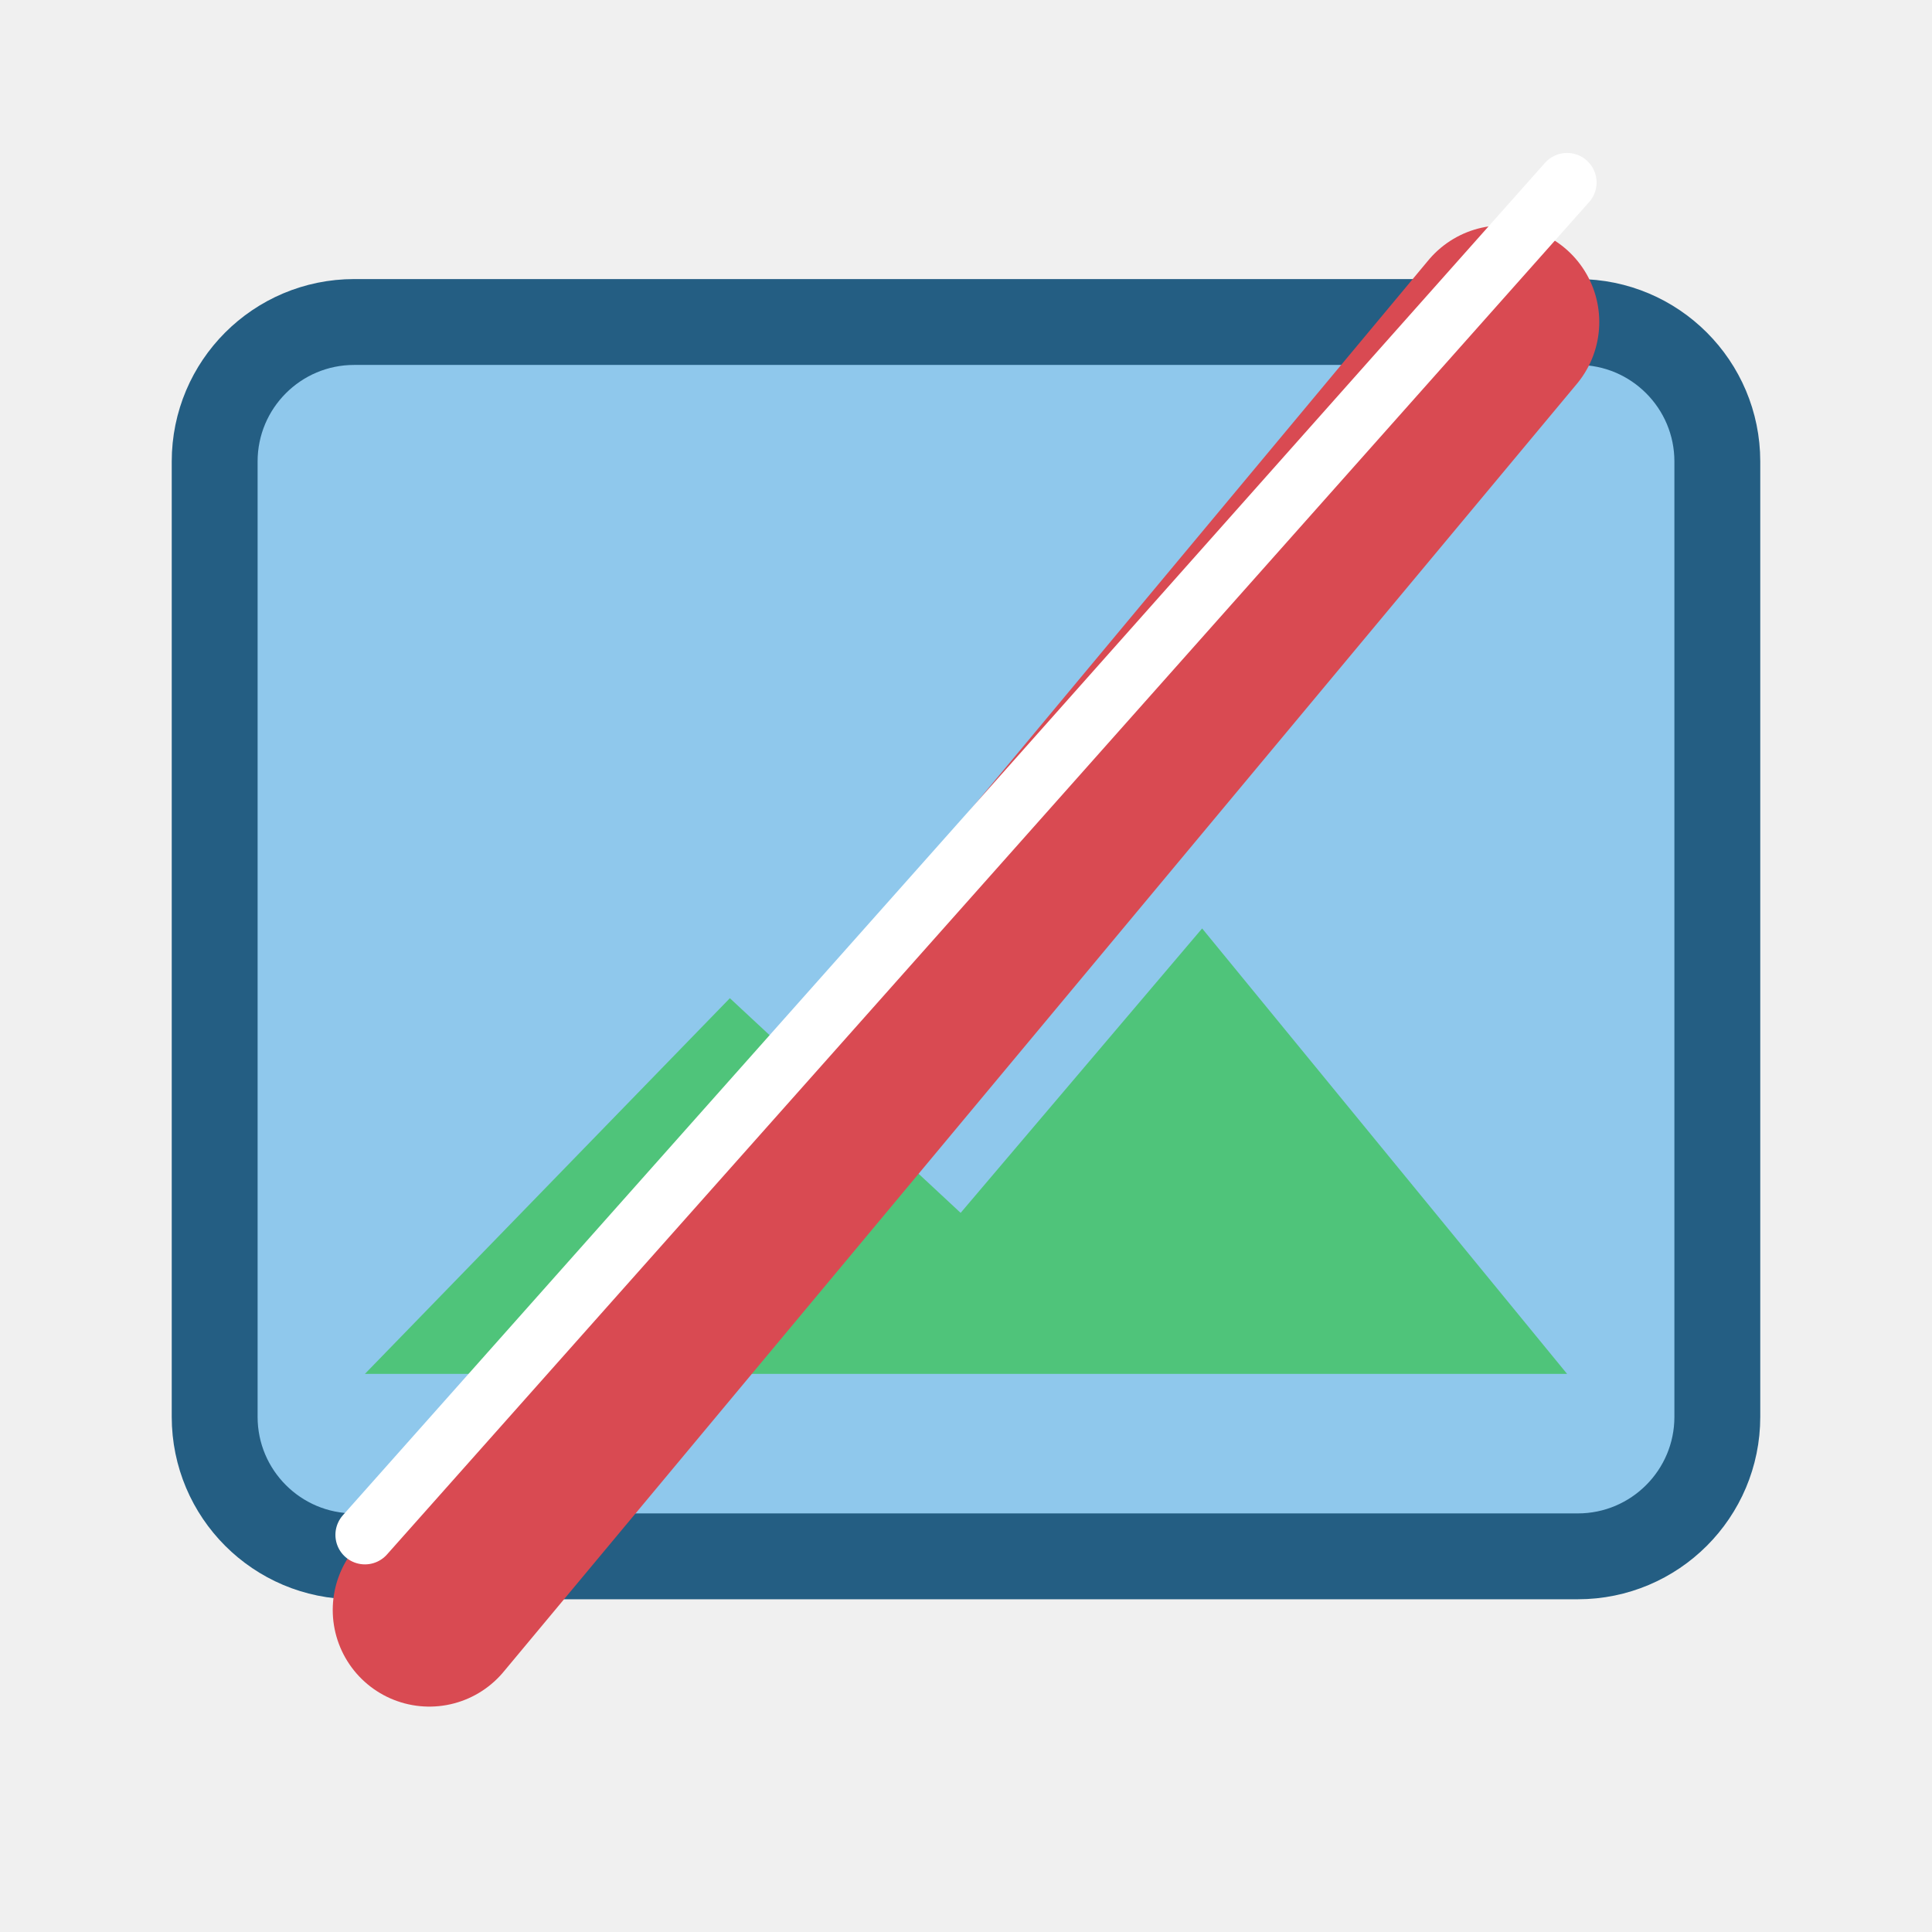
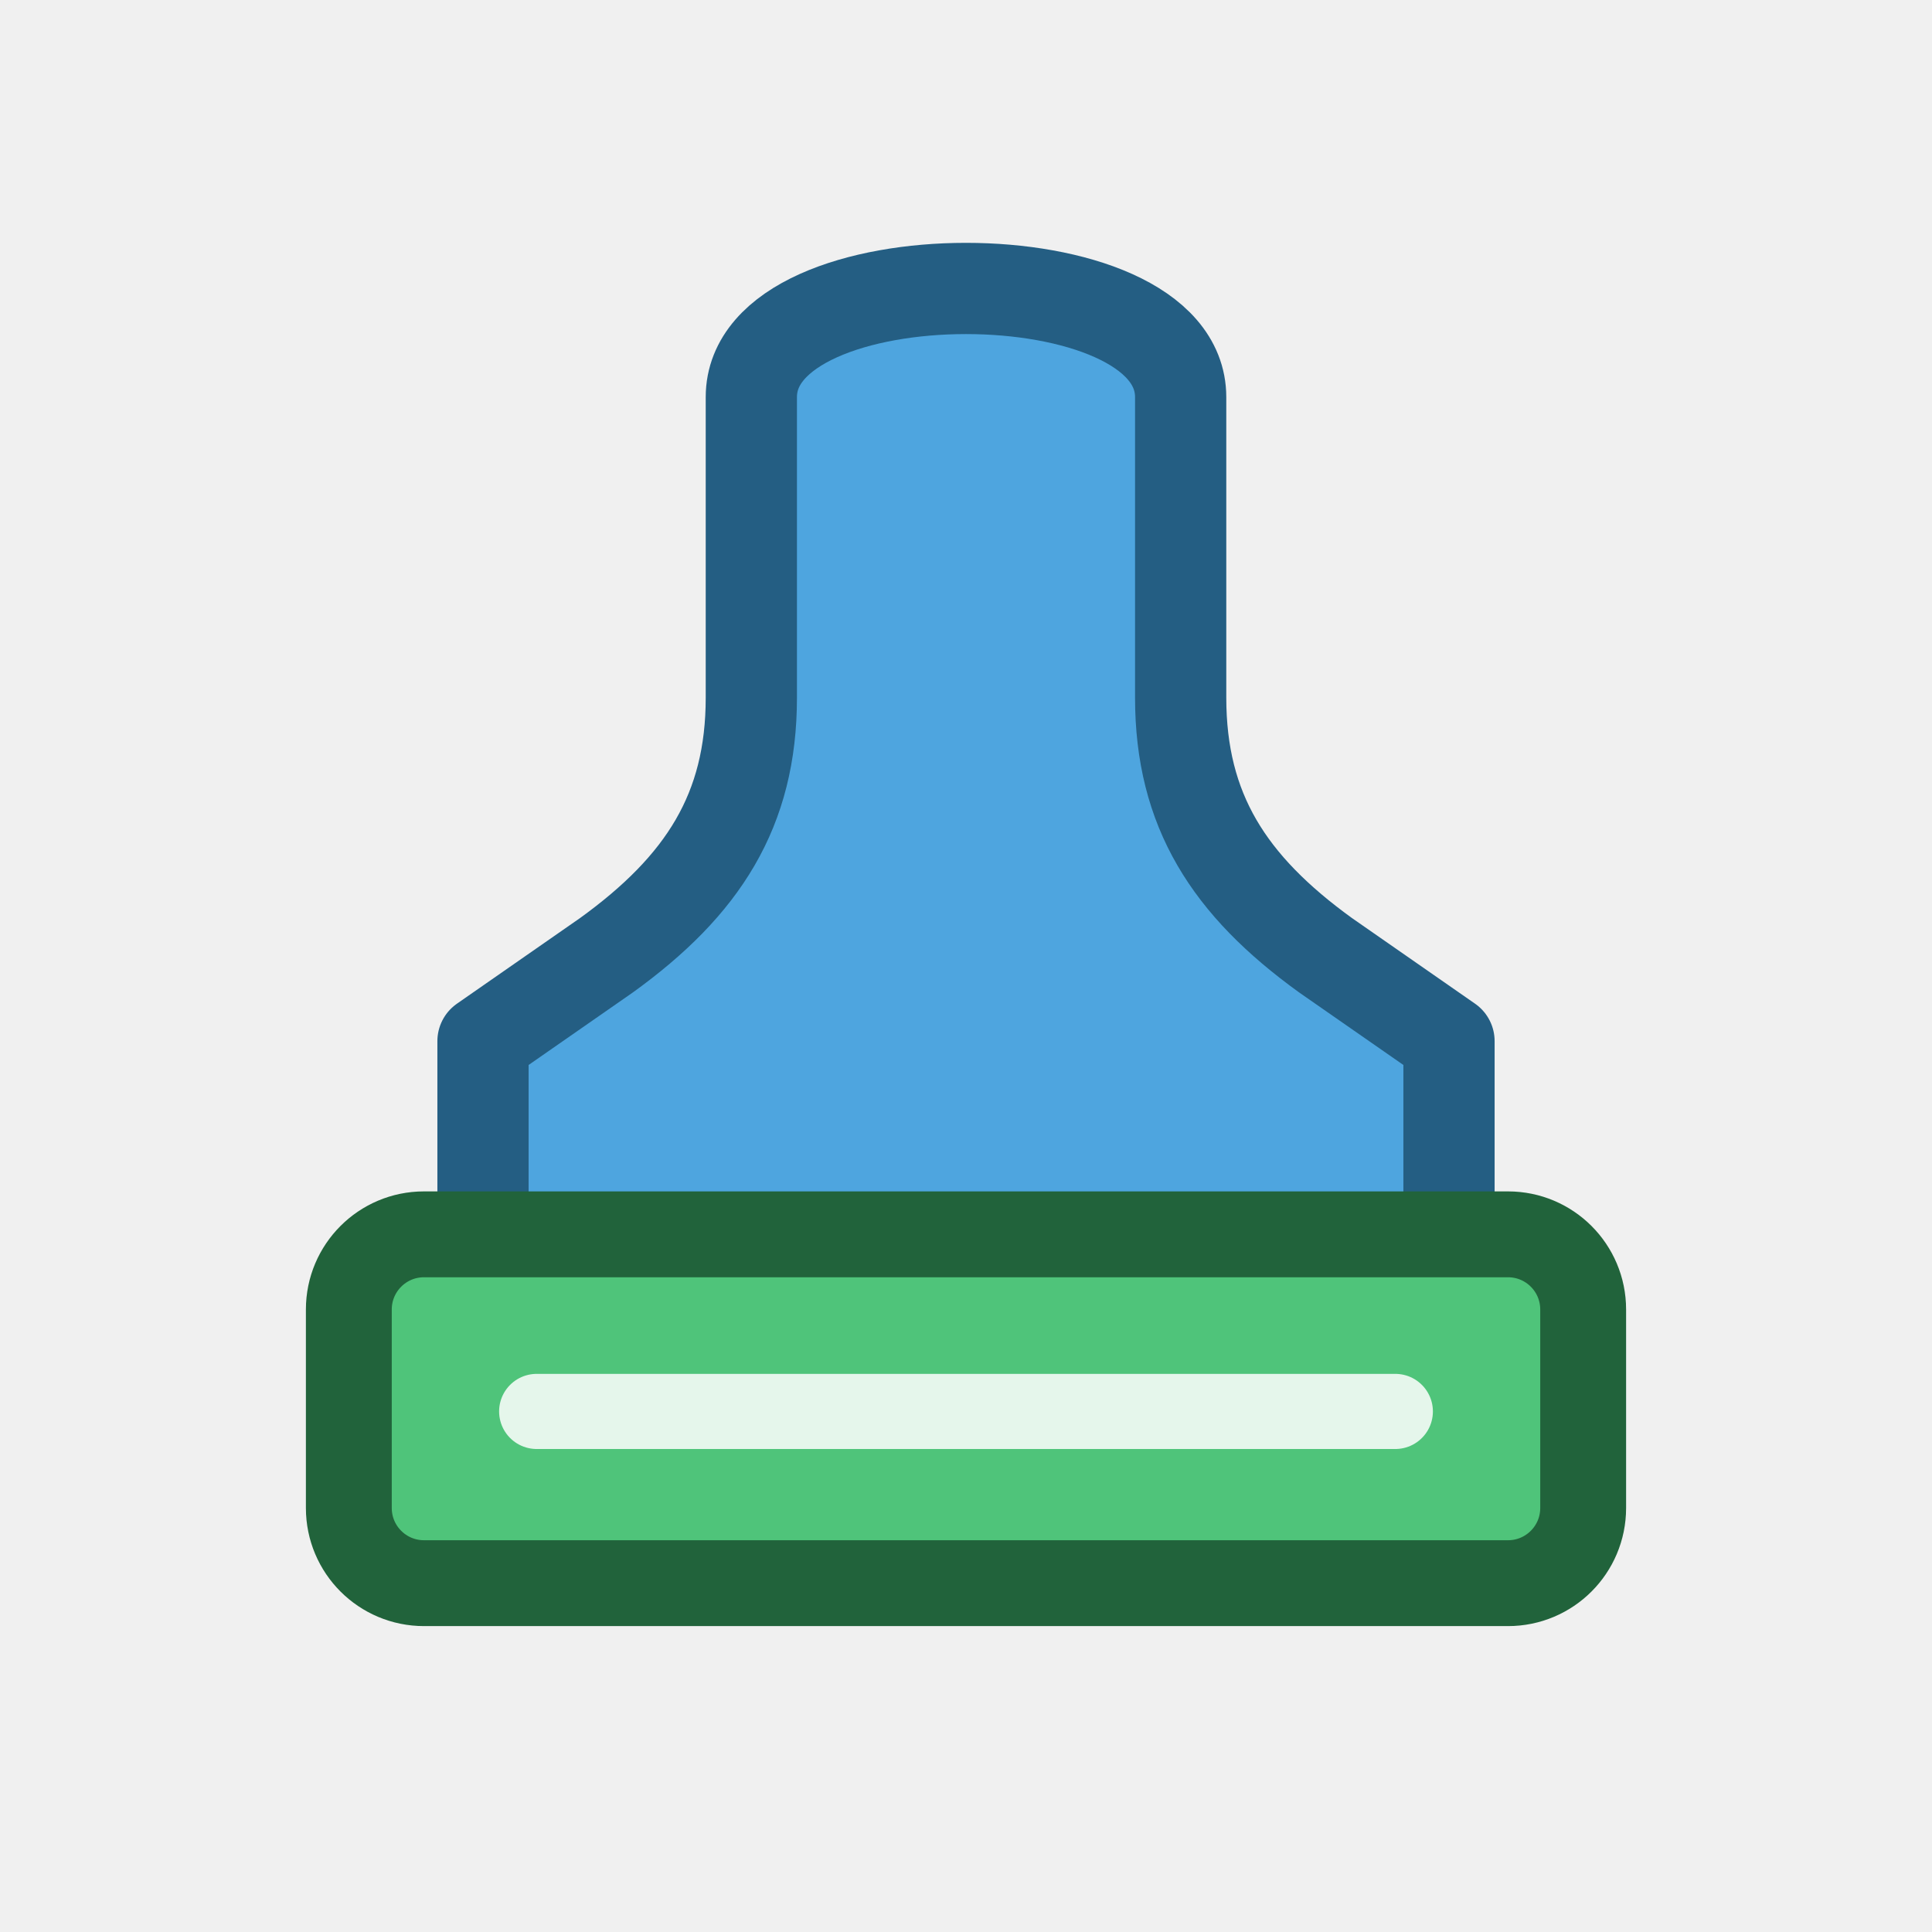
<svg xmlns="http://www.w3.org/2000/svg" width="18" height="18" viewBox="0 0 18 18">
-   <rect x="2" y="3" width="14" height="11.5" rx="1.3" fill="#8fc8ec" stroke="#245e83" stroke-width=".8" />
-   <path d="m3.4 12.8 3.4-3.5 2.15 2 2.25-2.65 3.4 4.15z" fill="#4fc47a" />
-   <path d="m4 15 10-12" stroke="#d94a52" stroke-width="1.8" stroke-linecap="round" />
-   <path d="m3.4 14.3 11.2-12.6" stroke="#fff" stroke-width=".55" stroke-linecap="round" />
+   <path d="M7 3.7c0-1.35 4-1.35 4 0v2.8c0 1.05.45 1.75 1.35 2.4l1.15.8v2.15h-9V9.7l1.15-.8C6.55 8.25 7 7.55 7 6.5z" fill="#4ea5df" stroke="#245e83" stroke-width=".85" stroke-linejoin="round" />
+   <rect x="3.25" y="11.5" width="11.5" height="3.25" rx=".7" fill="#4fc47a" stroke="#21633b" stroke-width=".8" />
+   <path d="M5 13.15h8" stroke="#fff" stroke-width=".7" stroke-linecap="round" opacity=".85" />
</svg>
